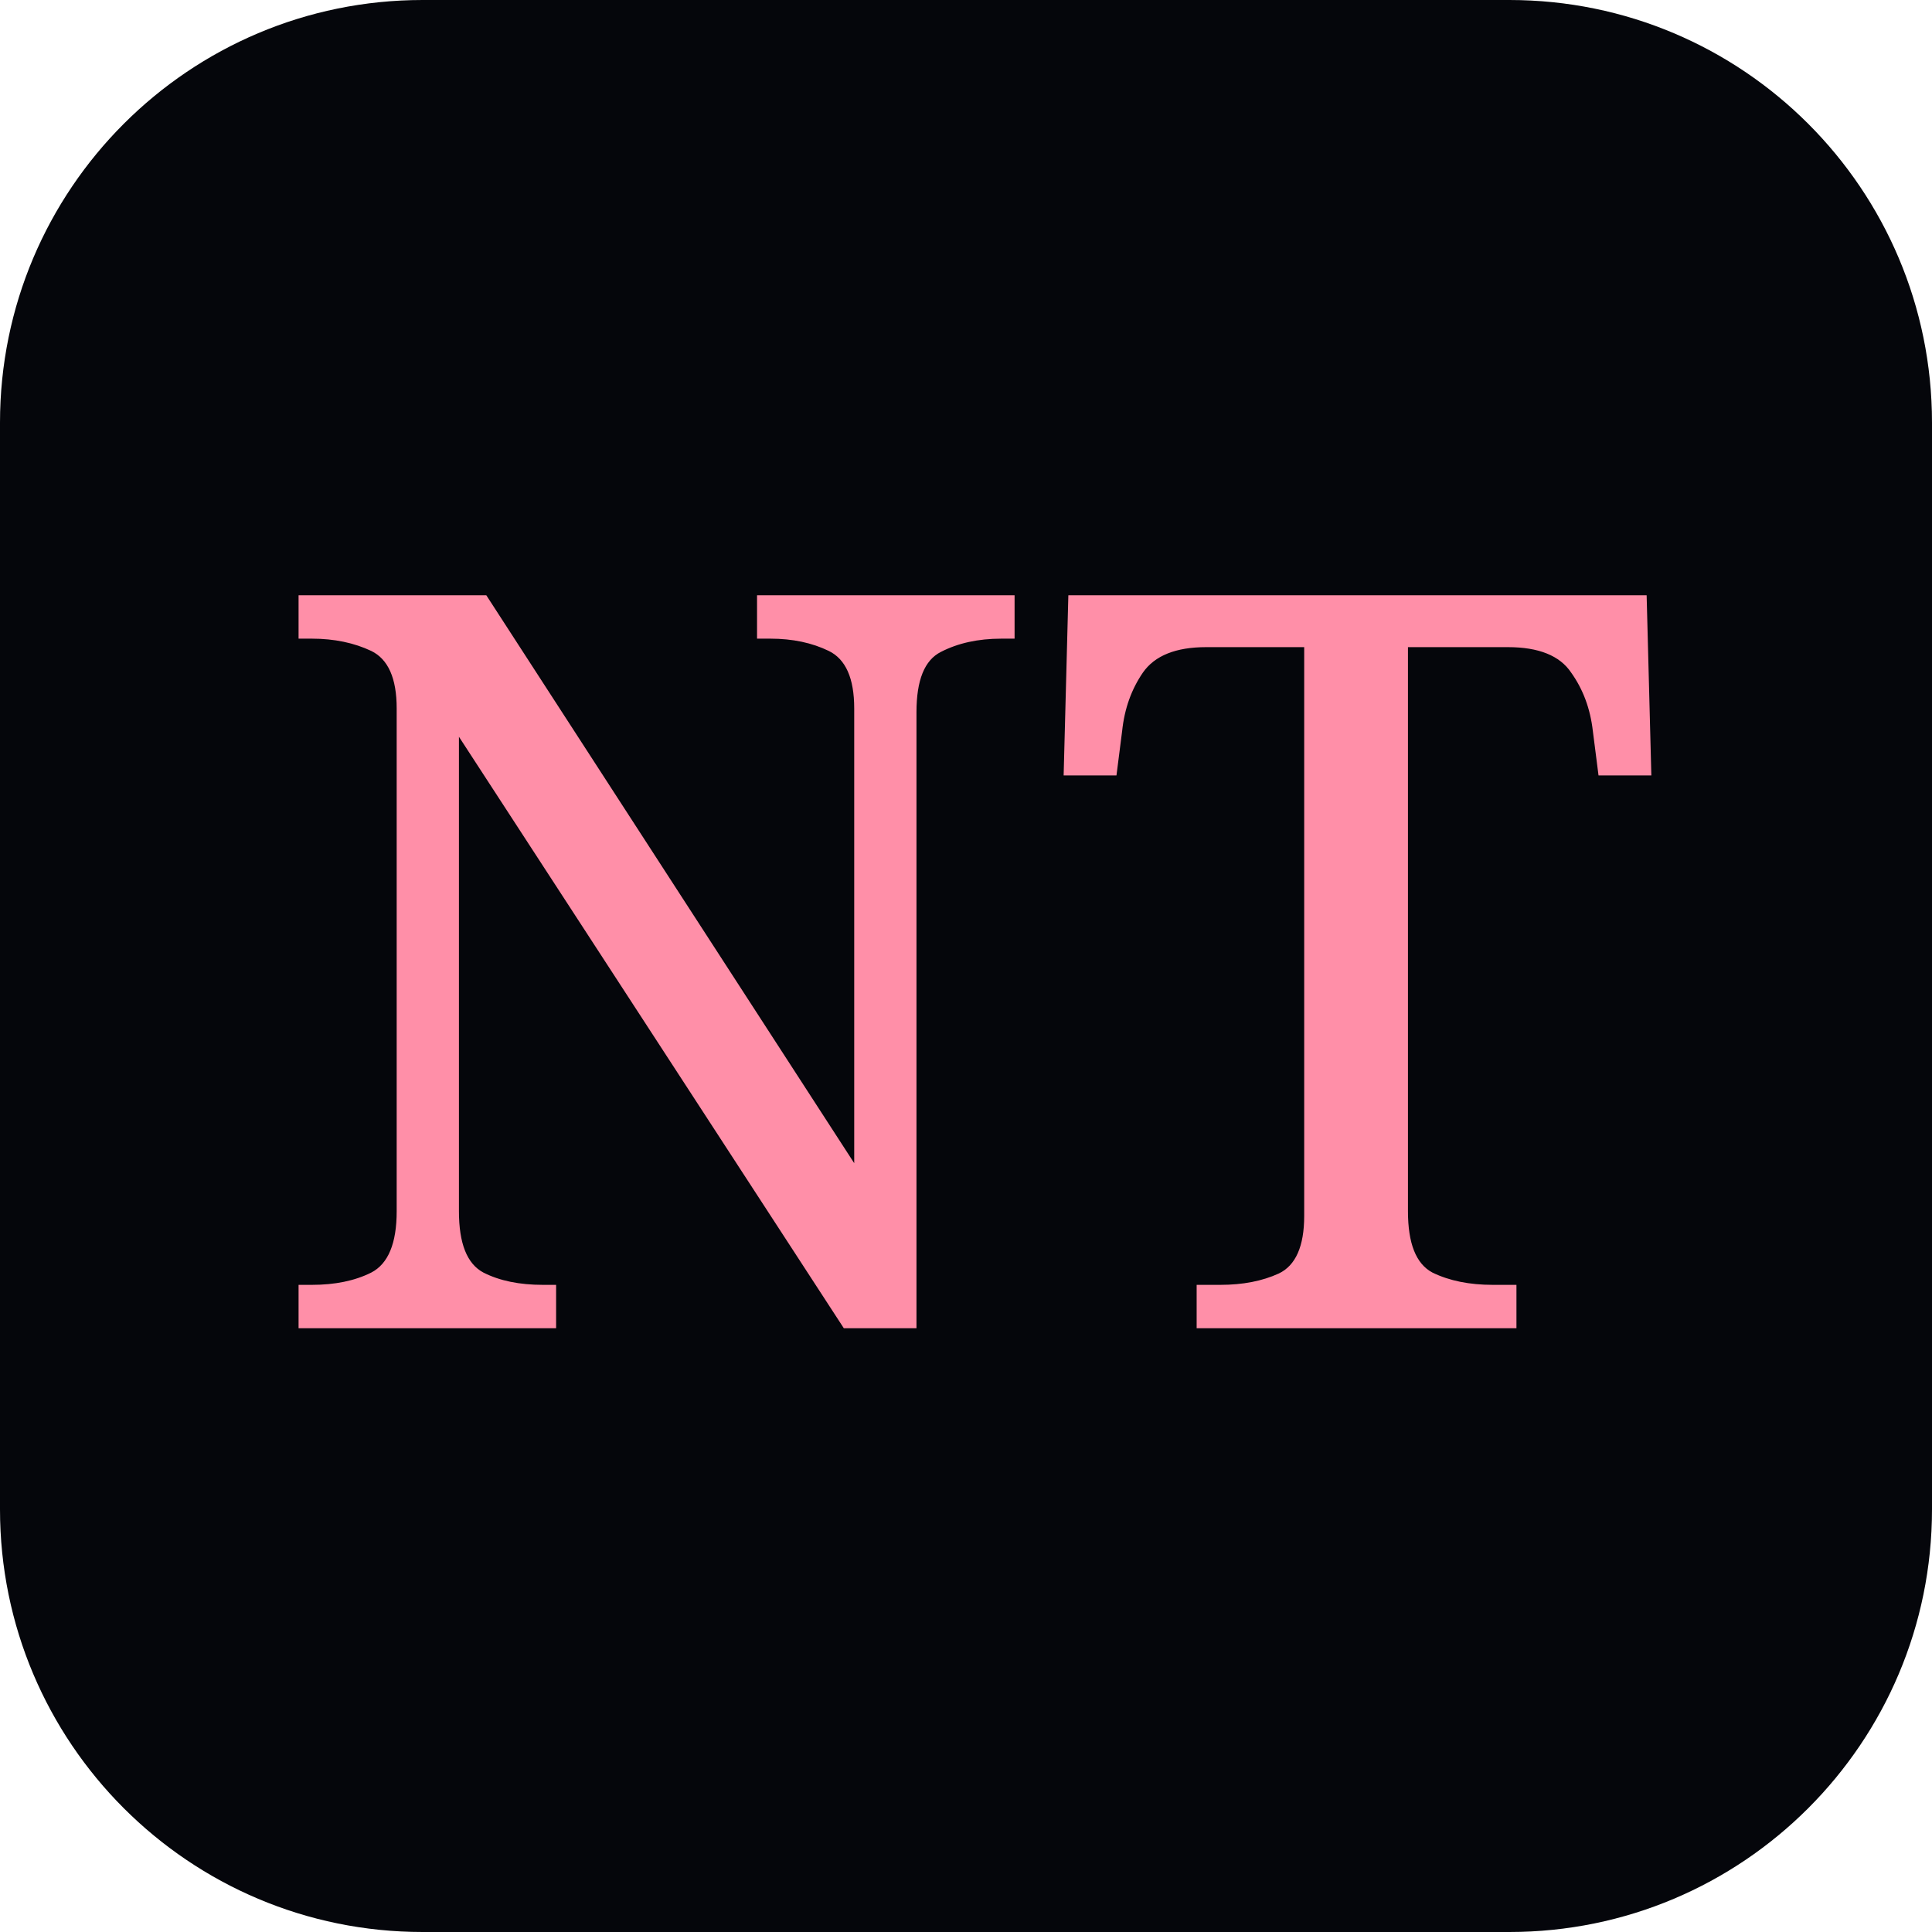
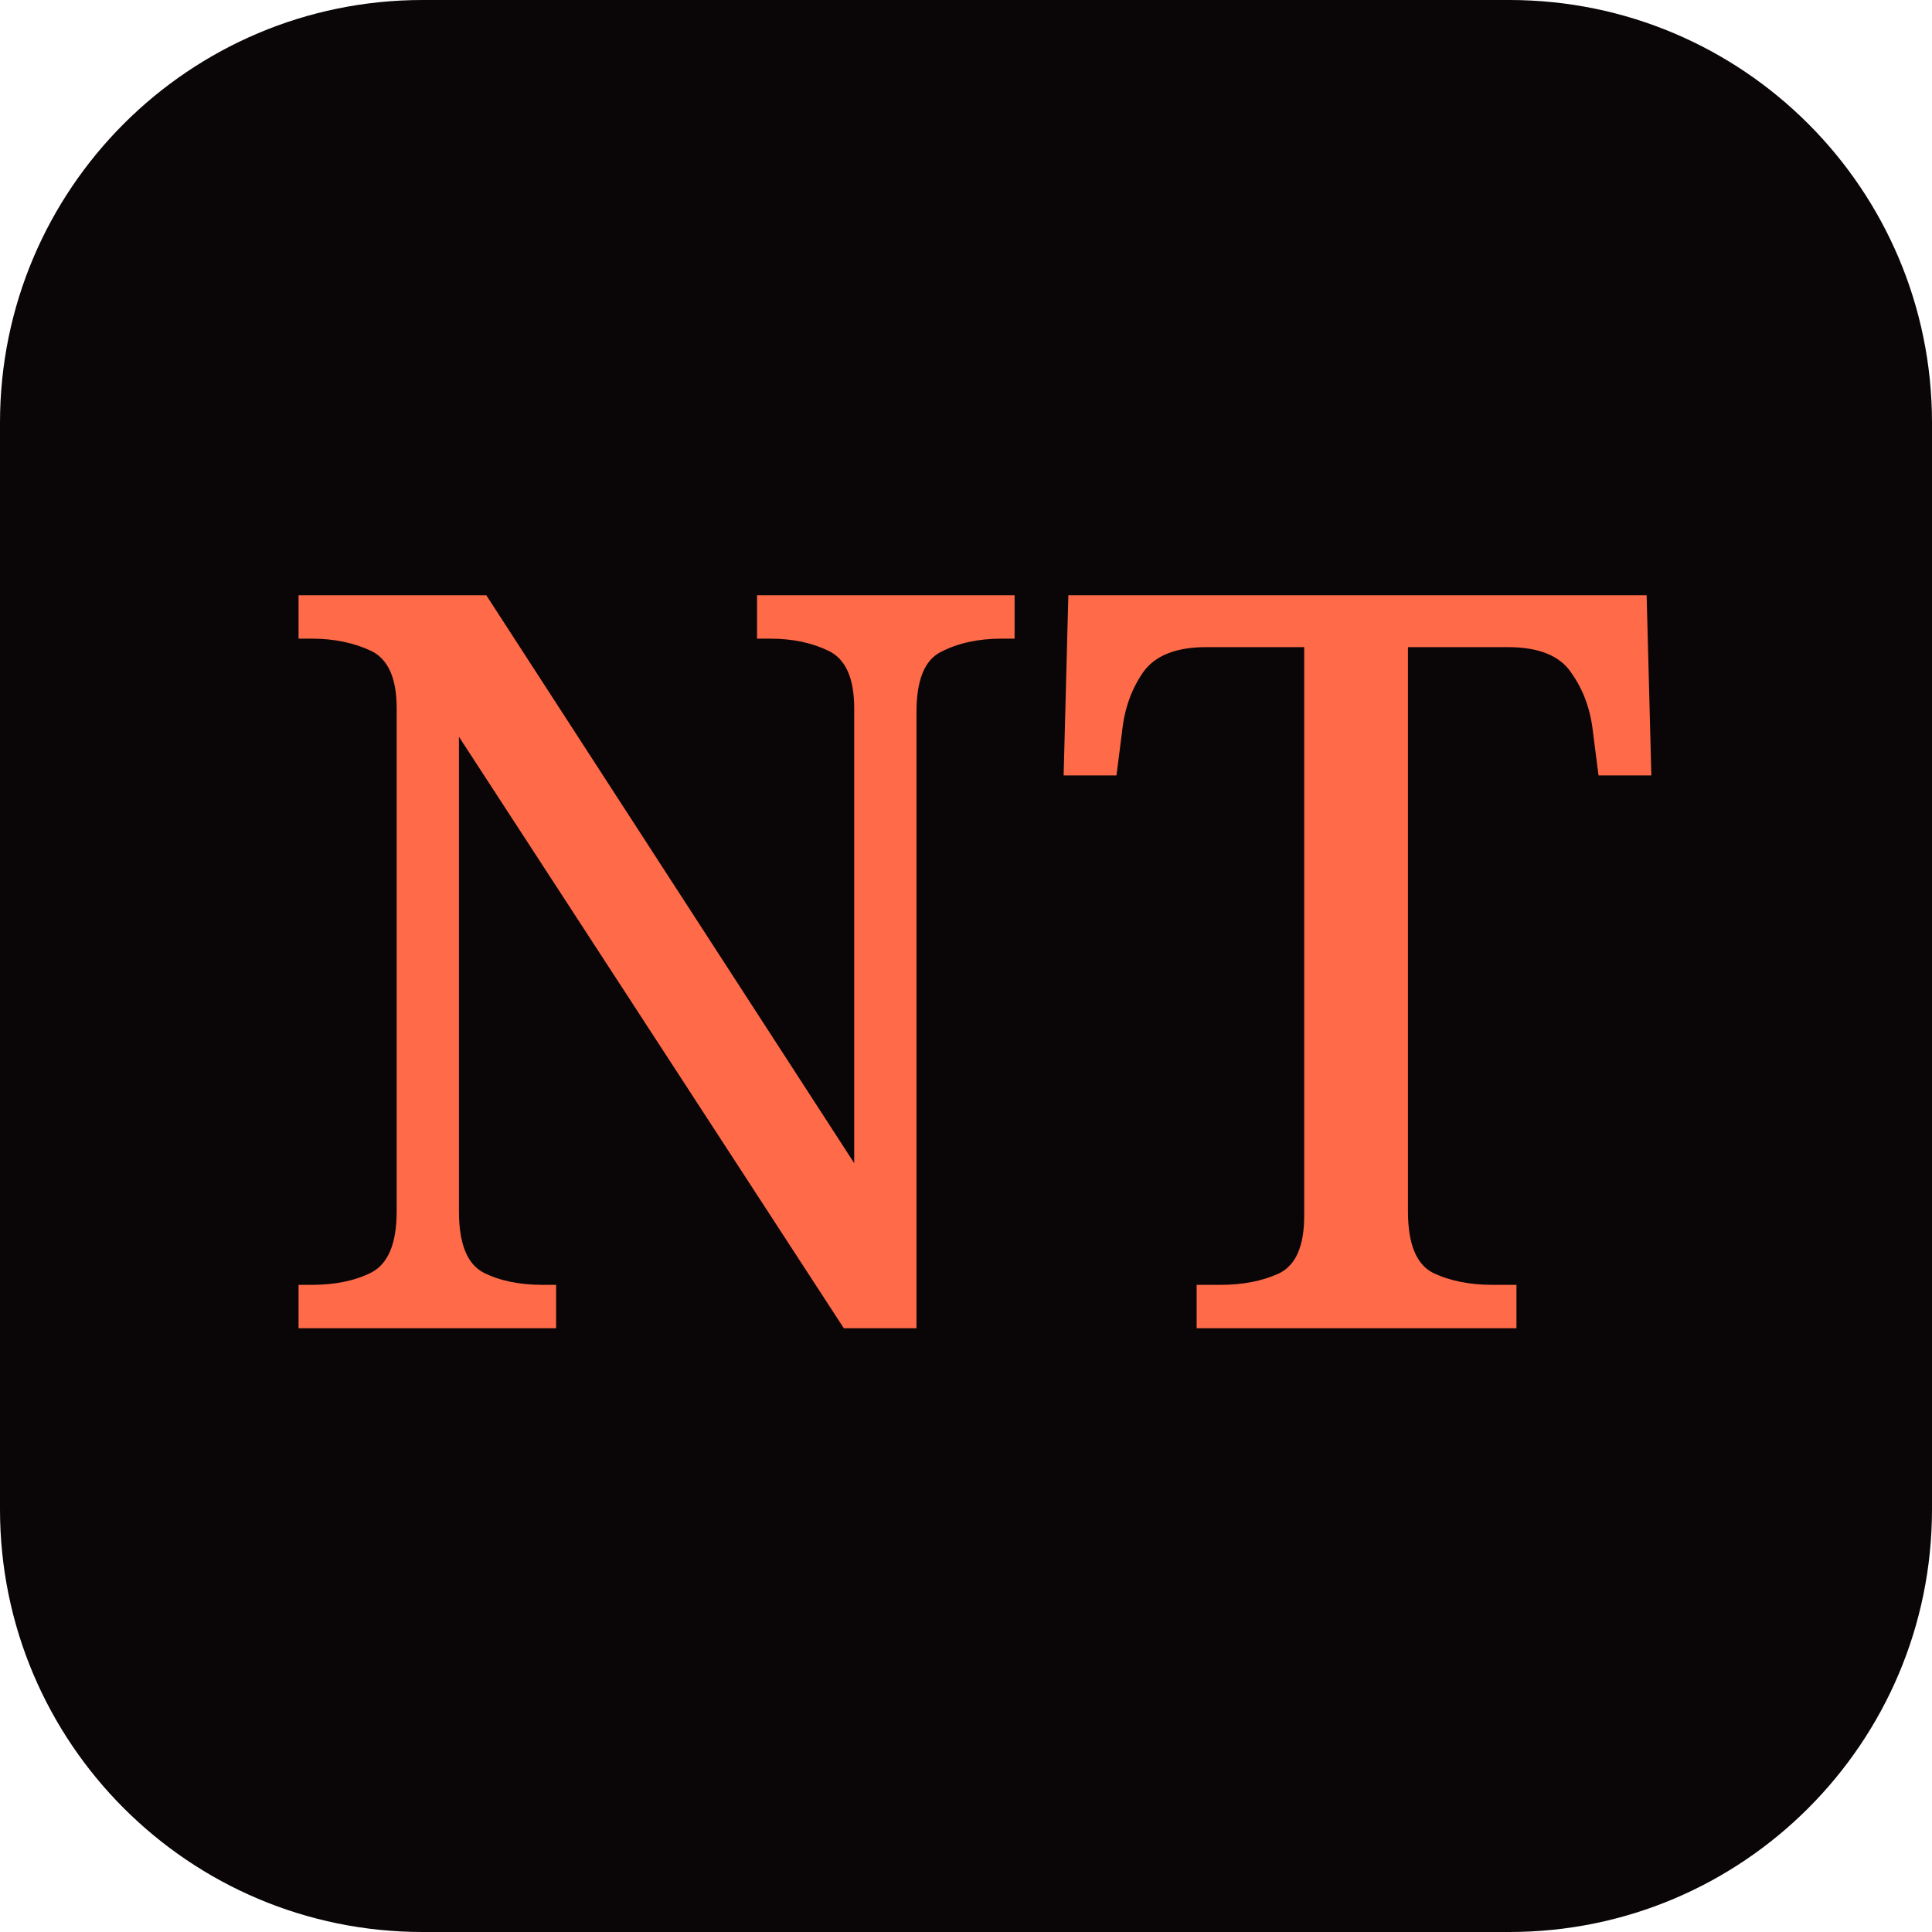
<svg xmlns="http://www.w3.org/2000/svg" viewBox="0 0 32 32">
-   <rect width="32" height="32" rx="7" fill="#05060b" />
-   <text x="16" y="22" text-anchor="middle" font-family="Georgia, serif" font-size="17" fill="#ff8fa8">NT</text>
+   <rect width="32" height="32" rx="7" fill="#0a0608" />
+   <text x="16" y="22" text-anchor="middle" font-family="Georgia, serif" font-size="17" fill="#ff6a48">NT</text>
</svg>
